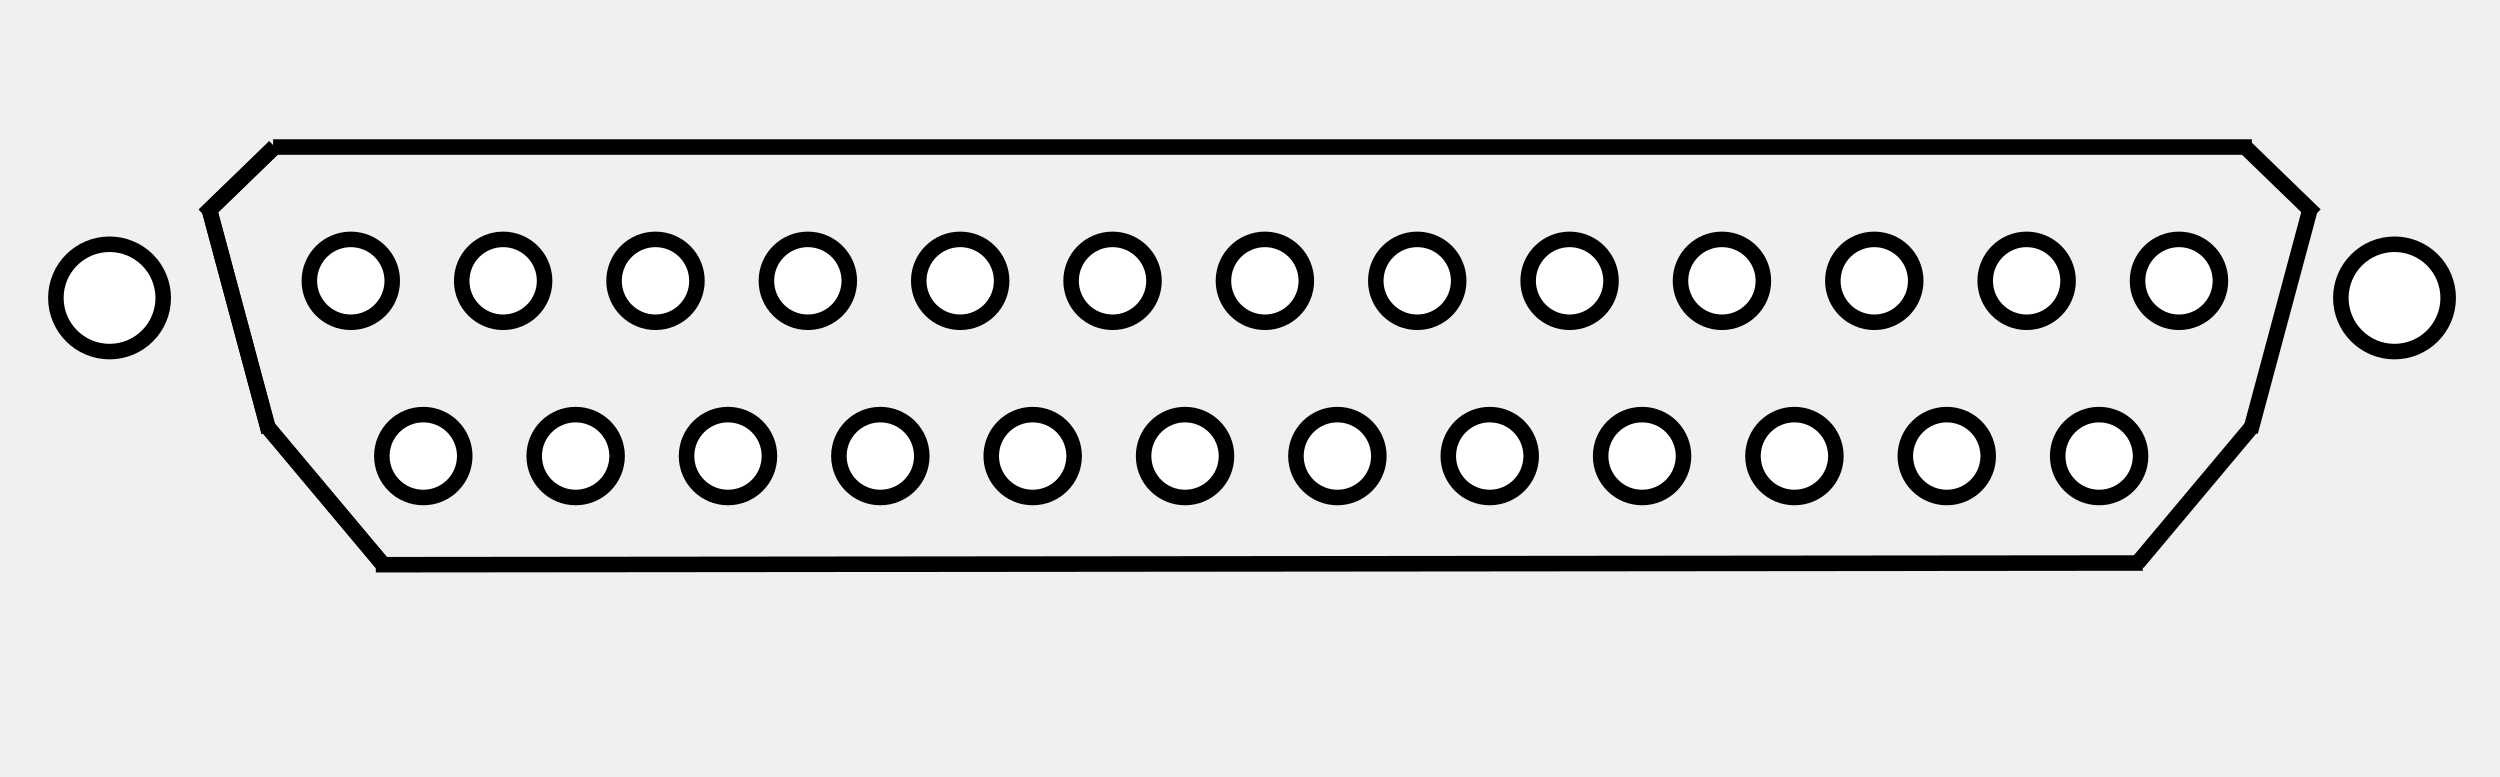
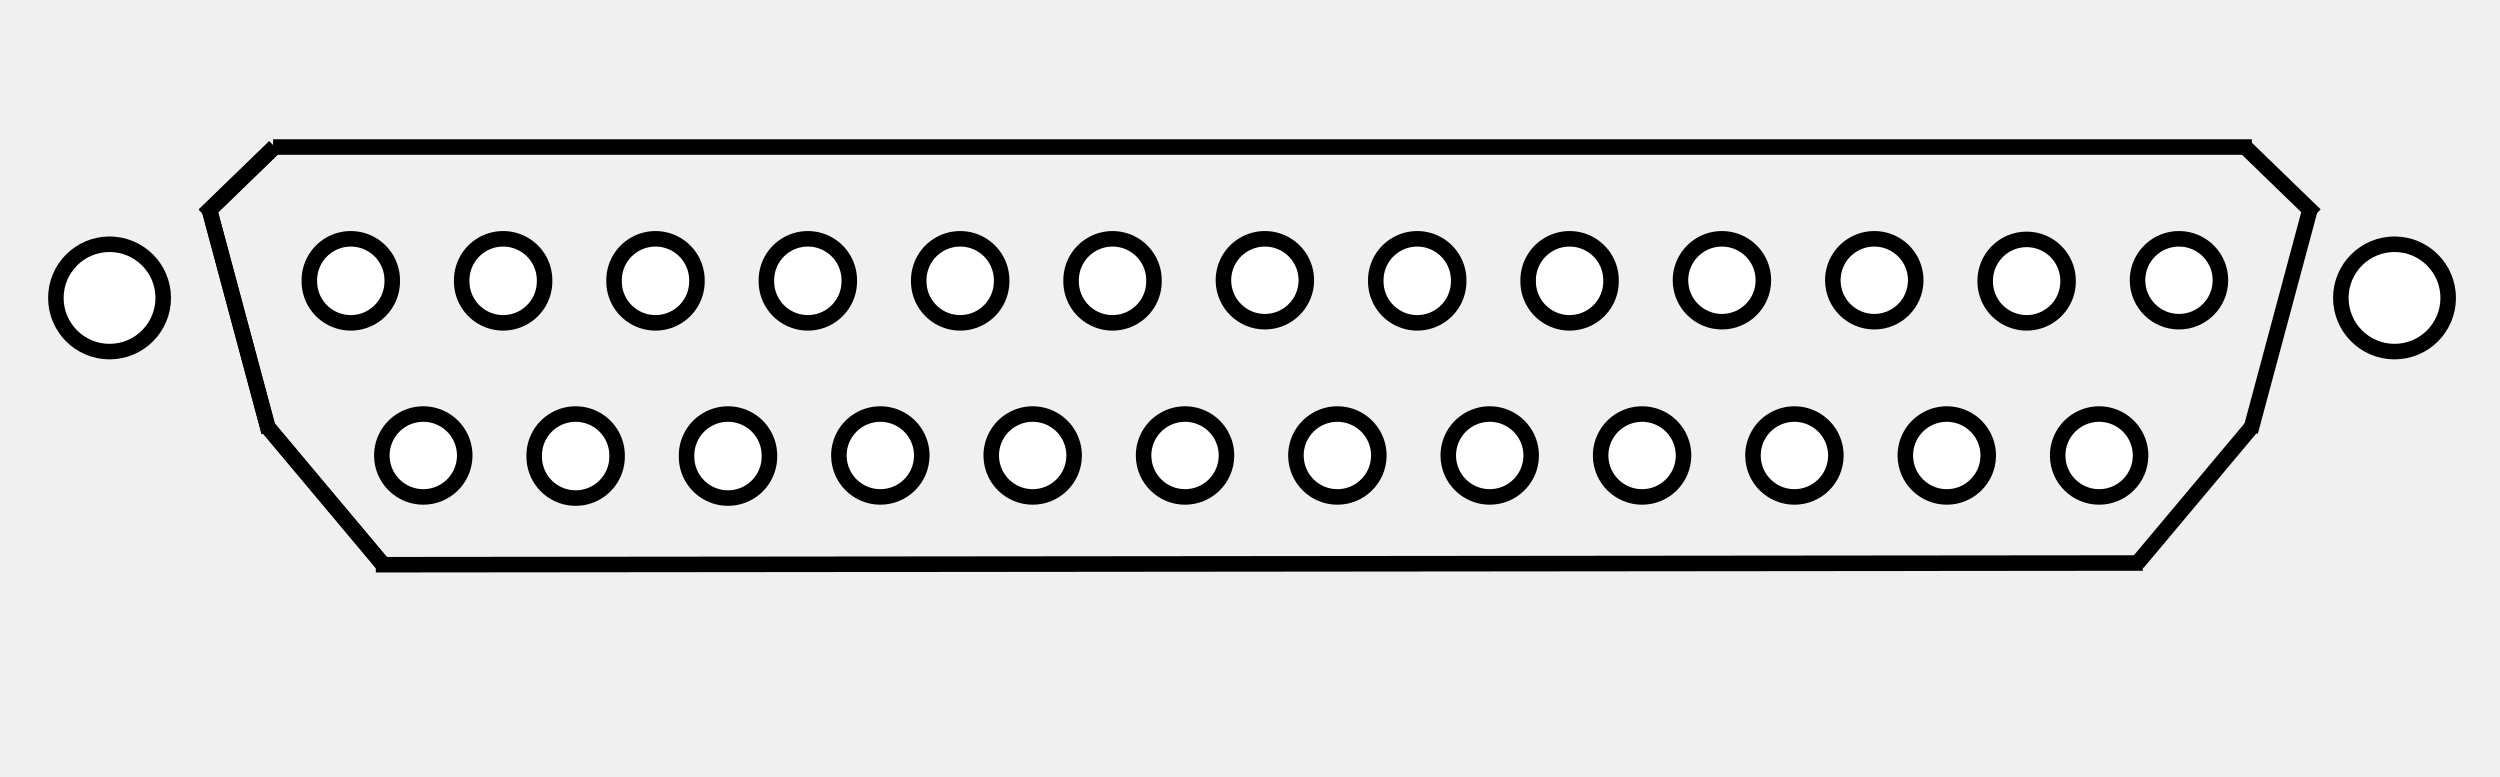
- <svg xmlns="http://www.w3.org/2000/svg" version="1.1" viewBox="0.0 0.0 322.0 100.0" fill="none" stroke="none" stroke-linecap="square" stroke-miterlimit="10">
-   <clipPath id="p.0">
-     <path d="m0 0l322.0 0l0 100.0l-322.0 0l0 -100.0z" clip-rule="nonzero" />
+ <svg xmlns="http://www.w3.org/2000/svg" viewBox="0.0 0.0 322.0 100.0" fill="none" stroke-linecap="square" stroke-miterlimit="10">
+   <clipPath id="a">
+     <path d="M0 0h322v100H0V0z" />
  </clipPath>
-   <g clip-path="url(#p.0)">
-     <path fill="#000000" fill-opacity="0.0" d="m0 0l322.522 0l0 100.0l-322.522 0z" fill-rule="nonzero" />
-     <path fill="#ffffff" d="m39.844 36.171l0 0c0 -2.948 2.39 -5.339 5.339 -5.339l0 0c1.416 0 2.774 0.562 3.775 1.564c1.001 1.001 1.564 2.359 1.564 3.775l0 0c0 2.948 -2.39 5.339 -5.339 5.339l0 0c-2.948 0 -5.339 -2.39 -5.339 -5.339z" fill-rule="nonzero" />
-     <path stroke="#000000" stroke-width="2.0" stroke-linejoin="round" stroke-linecap="butt" d="m39.844 36.171l0 0c0 -2.948 2.39 -5.339 5.339 -5.339l0 0c1.416 0 2.774 0.562 3.775 1.564c1.001 1.001 1.564 2.359 1.564 3.775l0 0c0 2.948 -2.39 5.339 -5.339 5.339l0 0c-2.948 0 -5.339 -2.39 -5.339 -5.339z" fill-rule="nonzero" />
-     <path fill="#ffffff" d="m59.466 36.171l0 0c0 -2.948 2.39 -5.339 5.339 -5.339l0 0c1.416 0 2.774 0.562 3.775 1.564c1.001 1.001 1.564 2.359 1.564 3.775l0 0c0 2.948 -2.39 5.339 -5.339 5.339l0 0c-2.948 0 -5.339 -2.39 -5.339 -5.339z" fill-rule="nonzero" />
-     <path stroke="#000000" stroke-width="2.0" stroke-linejoin="round" stroke-linecap="butt" d="m59.466 36.171l0 0c0 -2.948 2.39 -5.339 5.339 -5.339l0 0c1.416 0 2.774 0.562 3.775 1.564c1.001 1.001 1.564 2.359 1.564 3.775l0 0c0 2.948 -2.39 5.339 -5.339 5.339l0 0c-2.948 0 -5.339 -2.39 -5.339 -5.339z" fill-rule="nonzero" />
-     <path fill="#ffffff" d="m79.089 36.171l0 0c0 -2.948 2.39 -5.339 5.339 -5.339l0 0c1.416 0 2.774 0.562 3.775 1.564c1.001 1.001 1.564 2.359 1.564 3.775l0 0c0 2.948 -2.39 5.339 -5.339 5.339l0 0c-2.948 0 -5.339 -2.39 -5.339 -5.339z" fill-rule="nonzero" />
-     <path stroke="#000000" stroke-width="2.0" stroke-linejoin="round" stroke-linecap="butt" d="m79.089 36.171l0 0c0 -2.948 2.39 -5.339 5.339 -5.339l0 0c1.416 0 2.774 0.562 3.775 1.564c1.001 1.001 1.564 2.359 1.564 3.775l0 0c0 2.948 -2.39 5.339 -5.339 5.339l0 0c-2.948 0 -5.339 -2.39 -5.339 -5.339z" fill-rule="nonzero" />
-     <path fill="#ffffff" d="m98.711 36.171l0 0c0 -2.948 2.39 -5.339 5.339 -5.339l0 0c1.416 0 2.774 0.562 3.775 1.564c1.001 1.001 1.564 2.359 1.564 3.775l0 0c0 2.948 -2.39 5.339 -5.339 5.339l0 0c-2.948 0 -5.339 -2.39 -5.339 -5.339z" fill-rule="nonzero" />
-     <path stroke="#000000" stroke-width="2.0" stroke-linejoin="round" stroke-linecap="butt" d="m98.711 36.171l0 0c0 -2.948 2.39 -5.339 5.339 -5.339l0 0c1.416 0 2.774 0.562 3.775 1.564c1.001 1.001 1.564 2.359 1.564 3.775l0 0c0 2.948 -2.39 5.339 -5.339 5.339l0 0c-2.948 0 -5.339 -2.39 -5.339 -5.339z" fill-rule="nonzero" />
-     <path fill="#ffffff" d="m118.334 36.171l0 0c0 -2.948 2.39 -5.339 5.339 -5.339l0 0c1.416 0 2.774 0.562 3.775 1.564c1.001 1.001 1.564 2.359 1.564 3.775l0 0c0 2.948 -2.39 5.339 -5.339 5.339l0 0c-2.948 0 -5.339 -2.39 -5.339 -5.339z" fill-rule="nonzero" />
-     <path stroke="#000000" stroke-width="2.0" stroke-linejoin="round" stroke-linecap="butt" d="m118.334 36.171l0 0c0 -2.948 2.39 -5.339 5.339 -5.339l0 0c1.416 0 2.774 0.562 3.775 1.564c1.001 1.001 1.564 2.359 1.564 3.775l0 0c0 2.948 -2.39 5.339 -5.339 5.339l0 0c-2.948 0 -5.339 -2.39 -5.339 -5.339z" fill-rule="nonzero" />
-     <path fill="#ffffff" d="m137.956 36.171l0 0c0 -2.948 2.39 -5.339 5.339 -5.339l0 0c1.416 0 2.774 0.562 3.775 1.564c1.001 1.001 1.564 2.359 1.564 3.775l0 0c0 2.948 -2.39 5.339 -5.339 5.339l0 0c-2.948 0 -5.339 -2.39 -5.339 -5.339z" fill-rule="nonzero" />
-     <path stroke="#000000" stroke-width="2.0" stroke-linejoin="round" stroke-linecap="butt" d="m137.956 36.171l0 0c0 -2.948 2.39 -5.339 5.339 -5.339l0 0c1.416 0 2.774 0.562 3.775 1.564c1.001 1.001 1.564 2.359 1.564 3.775l0 0c0 2.948 -2.39 5.339 -5.339 5.339l0 0c-2.948 0 -5.339 -2.39 -5.339 -5.339z" fill-rule="nonzero" />
-     <path fill="#ffffff" d="m157.579 36.171l0 0c0 -2.948 2.39 -5.339 5.339 -5.339l0 0c1.416 0 2.774 0.562 3.775 1.564c1.001 1.001 1.564 2.359 1.564 3.775l0 0c0 2.948 -2.39 5.339 -5.339 5.339l0 0c-2.948 0 -5.339 -2.39 -5.339 -5.339z" fill-rule="nonzero" />
-     <path stroke="#000000" stroke-width="2.0" stroke-linejoin="round" stroke-linecap="butt" d="m157.579 36.171l0 0c0 -2.948 2.39 -5.339 5.339 -5.339l0 0c1.416 0 2.774 0.562 3.775 1.564c1.001 1.001 1.564 2.359 1.564 3.775l0 0c0 2.948 -2.39 5.339 -5.339 5.339l0 0c-2.948 0 -5.339 -2.39 -5.339 -5.339z" fill-rule="nonzero" />
-     <path fill="#ffffff" d="m177.201 36.171l0 0c0 -2.948 2.39 -5.339 5.339 -5.339l0 0c1.416 0 2.774 0.562 3.775 1.564c1.001 1.001 1.564 2.359 1.564 3.775l0 0c0 2.948 -2.39 5.339 -5.339 5.339l0 0c-2.948 0 -5.339 -2.39 -5.339 -5.339z" fill-rule="nonzero" />
-     <path stroke="#000000" stroke-width="2.0" stroke-linejoin="round" stroke-linecap="butt" d="m177.201 36.171l0 0c0 -2.948 2.39 -5.339 5.339 -5.339l0 0c1.416 0 2.774 0.562 3.775 1.564c1.001 1.001 1.564 2.359 1.564 3.775l0 0c0 2.948 -2.39 5.339 -5.339 5.339l0 0c-2.948 0 -5.339 -2.39 -5.339 -5.339z" fill-rule="nonzero" />
-     <path fill="#ffffff" d="m196.824 36.171l0 0c0 -2.948 2.39 -5.339 5.339 -5.339l0 0c1.416 0 2.774 0.562 3.775 1.564c1.001 1.001 1.564 2.359 1.564 3.775l0 0c0 2.948 -2.39 5.339 -5.339 5.339l0 0c-2.948 0 -5.339 -2.39 -5.339 -5.339z" fill-rule="nonzero" />
-     <path stroke="#000000" stroke-width="2.0" stroke-linejoin="round" stroke-linecap="butt" d="m196.824 36.171l0 0c0 -2.948 2.39 -5.339 5.339 -5.339l0 0c1.416 0 2.774 0.562 3.775 1.564c1.001 1.001 1.564 2.359 1.564 3.775l0 0c0 2.948 -2.39 5.339 -5.339 5.339l0 0c-2.948 0 -5.339 -2.39 -5.339 -5.339z" fill-rule="nonzero" />
-     <path fill="#ffffff" d="m216.446 36.171l0 0c0 -2.948 2.39 -5.339 5.339 -5.339l0 0c1.416 0 2.774 0.562 3.775 1.564c1.001 1.001 1.564 2.359 1.564 3.775l0 0c0 2.948 -2.39 5.339 -5.339 5.339l0 0c-2.948 0 -5.339 -2.39 -5.339 -5.339z" fill-rule="nonzero" />
-     <path stroke="#000000" stroke-width="2.0" stroke-linejoin="round" stroke-linecap="butt" d="m216.446 36.171l0 0c0 -2.948 2.39 -5.339 5.339 -5.339l0 0c1.416 0 2.774 0.562 3.775 1.564c1.001 1.001 1.564 2.359 1.564 3.775l0 0c0 2.948 -2.39 5.339 -5.339 5.339l0 0c-2.948 0 -5.339 -2.39 -5.339 -5.339z" fill-rule="nonzero" />
-     <path fill="#ffffff" d="m236.069 36.171l0 0c0 -2.948 2.39 -5.339 5.339 -5.339l0 0c1.416 0 2.774 0.562 3.775 1.564c1.001 1.001 1.564 2.359 1.564 3.775l0 0c0 2.948 -2.39 5.339 -5.339 5.339l0 0c-2.948 0 -5.339 -2.39 -5.339 -5.339z" fill-rule="nonzero" />
-     <path stroke="#000000" stroke-width="2.0" stroke-linejoin="round" stroke-linecap="butt" d="m236.069 36.171l0 0c0 -2.948 2.39 -5.339 5.339 -5.339l0 0c1.416 0 2.774 0.562 3.775 1.564c1.001 1.001 1.564 2.359 1.564 3.775l0 0c0 2.948 -2.39 5.339 -5.339 5.339l0 0c-2.948 0 -5.339 -2.39 -5.339 -5.339z" fill-rule="nonzero" />
-     <path fill="#ffffff" d="m255.691 36.171l0 0c0 -2.948 2.39 -5.339 5.339 -5.339l0 0c1.416 0 2.774 0.562 3.775 1.564c1.001 1.001 1.564 2.359 1.564 3.775l0 0c0 2.948 -2.39 5.339 -5.339 5.339l0 0c-2.948 0 -5.339 -2.39 -5.339 -5.339z" fill-rule="nonzero" />
-     <path stroke="#000000" stroke-width="2.0" stroke-linejoin="round" stroke-linecap="butt" d="m255.691 36.171l0 0c0 -2.948 2.39 -5.339 5.339 -5.339l0 0c1.416 0 2.774 0.562 3.775 1.564c1.001 1.001 1.564 2.359 1.564 3.775l0 0c0 2.948 -2.39 5.339 -5.339 5.339l0 0c-2.948 0 -5.339 -2.39 -5.339 -5.339z" fill-rule="nonzero" />
-     <path fill="#ffffff" d="m275.314 36.171l0 0c0 -2.948 2.39 -5.339 5.339 -5.339l0 0c1.416 0 2.774 0.562 3.775 1.564c1.001 1.001 1.564 2.359 1.564 3.775l0 0c0 2.948 -2.39 5.339 -5.339 5.339l0 0c-2.948 0 -5.339 -2.39 -5.339 -5.339z" fill-rule="nonzero" />
-     <path stroke="#000000" stroke-width="2.0" stroke-linejoin="round" stroke-linecap="butt" d="m275.314 36.171l0 0c0 -2.948 2.39 -5.339 5.339 -5.339l0 0c1.416 0 2.774 0.562 3.775 1.564c1.001 1.001 1.564 2.359 1.564 3.775l0 0c0 2.948 -2.39 5.339 -5.339 5.339l0 0c-2.948 0 -5.339 -2.39 -5.339 -5.339z" fill-rule="nonzero" />
-     <path fill="#ffffff" d="m49.181 58.74l0 0c0 -2.948 2.39 -5.339 5.339 -5.339l0 0c1.416 0 2.774 0.562 3.775 1.564c1.001 1.001 1.564 2.359 1.564 3.775l0 0c0 2.948 -2.39 5.339 -5.339 5.339l0 0c-2.948 0 -5.339 -2.39 -5.339 -5.339z" fill-rule="nonzero" />
-     <path stroke="#000000" stroke-width="2.0" stroke-linejoin="round" stroke-linecap="butt" d="m49.181 58.74l0 0c0 -2.948 2.39 -5.339 5.339 -5.339l0 0c1.416 0 2.774 0.562 3.775 1.564c1.001 1.001 1.564 2.359 1.564 3.775l0 0c0 2.948 -2.39 5.339 -5.339 5.339l0 0c-2.948 0 -5.339 -2.39 -5.339 -5.339z" fill-rule="nonzero" />
-     <path fill="#ffffff" d="m68.804 58.74l0 0c0 -2.948 2.39 -5.339 5.339 -5.339l0 0c1.416 0 2.774 0.562 3.775 1.564c1.001 1.001 1.564 2.359 1.564 3.775l0 0c0 2.948 -2.39 5.339 -5.339 5.339l0 0c-2.948 0 -5.339 -2.39 -5.339 -5.339z" fill-rule="nonzero" />
-     <path stroke="#000000" stroke-width="2.0" stroke-linejoin="round" stroke-linecap="butt" d="m68.804 58.74l0 0c0 -2.948 2.39 -5.339 5.339 -5.339l0 0c1.416 0 2.774 0.562 3.775 1.564c1.001 1.001 1.564 2.359 1.564 3.775l0 0c0 2.948 -2.39 5.339 -5.339 5.339l0 0c-2.948 0 -5.339 -2.39 -5.339 -5.339z" fill-rule="nonzero" />
-     <path fill="#ffffff" d="m88.426 58.74l0 0c0 -2.948 2.39 -5.339 5.339 -5.339l0 0c1.416 0 2.774 0.562 3.775 1.564c1.001 1.001 1.564 2.359 1.564 3.775l0 0c0 2.948 -2.39 5.339 -5.339 5.339l0 0c-2.948 0 -5.339 -2.39 -5.339 -5.339z" fill-rule="nonzero" />
-     <path stroke="#000000" stroke-width="2.0" stroke-linejoin="round" stroke-linecap="butt" d="m88.426 58.74l0 0c0 -2.948 2.39 -5.339 5.339 -5.339l0 0c1.416 0 2.774 0.562 3.775 1.564c1.001 1.001 1.564 2.359 1.564 3.775l0 0c0 2.948 -2.39 5.339 -5.339 5.339l0 0c-2.948 0 -5.339 -2.39 -5.339 -5.339z" fill-rule="nonzero" />
-     <path fill="#ffffff" d="m108.049 58.74l0 0c0 -2.948 2.39 -5.339 5.339 -5.339l0 0c1.416 0 2.774 0.562 3.775 1.564c1.001 1.001 1.564 2.359 1.564 3.775l0 0c0 2.948 -2.39 5.339 -5.339 5.339l0 0c-2.948 0 -5.339 -2.39 -5.339 -5.339z" fill-rule="nonzero" />
-     <path stroke="#000000" stroke-width="2.0" stroke-linejoin="round" stroke-linecap="butt" d="m108.049 58.74l0 0c0 -2.948 2.39 -5.339 5.339 -5.339l0 0c1.416 0 2.774 0.562 3.775 1.564c1.001 1.001 1.564 2.359 1.564 3.775l0 0c0 2.948 -2.39 5.339 -5.339 5.339l0 0c-2.948 0 -5.339 -2.39 -5.339 -5.339z" fill-rule="nonzero" />
-     <path fill="#ffffff" d="m127.671 58.74l0 0c0 -2.948 2.39 -5.339 5.339 -5.339l0 0c1.416 0 2.774 0.562 3.775 1.564c1.001 1.001 1.564 2.359 1.564 3.775l0 0c0 2.948 -2.39 5.339 -5.339 5.339l0 0c-2.948 0 -5.339 -2.39 -5.339 -5.339z" fill-rule="nonzero" />
-     <path stroke="#000000" stroke-width="2.0" stroke-linejoin="round" stroke-linecap="butt" d="m127.671 58.74l0 0c0 -2.948 2.39 -5.339 5.339 -5.339l0 0c1.416 0 2.774 0.562 3.775 1.564c1.001 1.001 1.564 2.359 1.564 3.775l0 0c0 2.948 -2.39 5.339 -5.339 5.339l0 0c-2.948 0 -5.339 -2.39 -5.339 -5.339z" fill-rule="nonzero" />
-     <path fill="#ffffff" d="m147.294 58.74l0 0c0 -2.948 2.39 -5.339 5.339 -5.339l0 0c1.416 0 2.774 0.562 3.775 1.564c1.001 1.001 1.564 2.359 1.564 3.775l0 0c0 2.948 -2.39 5.339 -5.339 5.339l0 0c-2.948 0 -5.339 -2.39 -5.339 -5.339z" fill-rule="nonzero" />
-     <path stroke="#000000" stroke-width="2.0" stroke-linejoin="round" stroke-linecap="butt" d="m147.294 58.74l0 0c0 -2.948 2.39 -5.339 5.339 -5.339l0 0c1.416 0 2.774 0.562 3.775 1.564c1.001 1.001 1.564 2.359 1.564 3.775l0 0c0 2.948 -2.39 5.339 -5.339 5.339l0 0c-2.948 0 -5.339 -2.39 -5.339 -5.339z" fill-rule="nonzero" />
-     <path fill="#ffffff" d="m166.916 58.74l0 0c0 -2.948 2.39 -5.339 5.339 -5.339l0 0c1.416 0 2.774 0.562 3.775 1.564c1.001 1.001 1.564 2.359 1.564 3.775l0 0c0 2.948 -2.39 5.339 -5.339 5.339l0 0c-2.948 0 -5.339 -2.39 -5.339 -5.339z" fill-rule="nonzero" />
-     <path stroke="#000000" stroke-width="2.0" stroke-linejoin="round" stroke-linecap="butt" d="m166.916 58.74l0 0c0 -2.948 2.39 -5.339 5.339 -5.339l0 0c1.416 0 2.774 0.562 3.775 1.564c1.001 1.001 1.564 2.359 1.564 3.775l0 0c0 2.948 -2.39 5.339 -5.339 5.339l0 0c-2.948 0 -5.339 -2.39 -5.339 -5.339z" fill-rule="nonzero" />
-     <path fill="#ffffff" d="m186.538 58.74l0 0c0 -2.948 2.39 -5.339 5.339 -5.339l0 0c1.416 0 2.774 0.562 3.775 1.564c1.001 1.001 1.564 2.359 1.564 3.775l0 0c0 2.948 -2.39 5.339 -5.339 5.339l0 0c-2.948 0 -5.339 -2.39 -5.339 -5.339z" fill-rule="nonzero" />
-     <path stroke="#000000" stroke-width="2.0" stroke-linejoin="round" stroke-linecap="butt" d="m186.538 58.74l0 0c0 -2.948 2.39 -5.339 5.339 -5.339l0 0c1.416 0 2.774 0.562 3.775 1.564c1.001 1.001 1.564 2.359 1.564 3.775l0 0c0 2.948 -2.39 5.339 -5.339 5.339l0 0c-2.948 0 -5.339 -2.39 -5.339 -5.339z" fill-rule="nonzero" />
-     <path fill="#ffffff" d="m206.161 58.74l0 0c0 -2.948 2.39 -5.339 5.339 -5.339l0 0c1.416 0 2.774 0.562 3.775 1.564c1.001 1.001 1.564 2.359 1.564 3.775l0 0c0 2.948 -2.39 5.339 -5.339 5.339l0 0c-2.948 0 -5.339 -2.39 -5.339 -5.339z" fill-rule="nonzero" />
-     <path stroke="#000000" stroke-width="2.0" stroke-linejoin="round" stroke-linecap="butt" d="m206.161 58.74l0 0c0 -2.948 2.39 -5.339 5.339 -5.339l0 0c1.416 0 2.774 0.562 3.775 1.564c1.001 1.001 1.564 2.359 1.564 3.775l0 0c0 2.948 -2.39 5.339 -5.339 5.339l0 0c-2.948 0 -5.339 -2.39 -5.339 -5.339z" fill-rule="nonzero" />
-     <path fill="#ffffff" d="m225.783 58.74l0 0c0 -2.948 2.39 -5.339 5.339 -5.339l0 0c1.416 0 2.774 0.562 3.775 1.564c1.001 1.001 1.564 2.359 1.564 3.775l0 0c0 2.948 -2.39 5.339 -5.339 5.339l0 0c-2.948 0 -5.339 -2.39 -5.339 -5.339z" fill-rule="nonzero" />
-     <path stroke="#000000" stroke-width="2.0" stroke-linejoin="round" stroke-linecap="butt" d="m225.783 58.74l0 0c0 -2.948 2.39 -5.339 5.339 -5.339l0 0c1.416 0 2.774 0.562 3.775 1.564c1.001 1.001 1.564 2.359 1.564 3.775l0 0c0 2.948 -2.39 5.339 -5.339 5.339l0 0c-2.948 0 -5.339 -2.39 -5.339 -5.339z" fill-rule="nonzero" />
-     <path fill="#ffffff" d="m245.406 58.74l0 0c0 -2.948 2.39 -5.339 5.339 -5.339l0 0c1.416 0 2.774 0.562 3.775 1.564c1.001 1.001 1.564 2.359 1.564 3.775l0 0c0 2.948 -2.39 5.339 -5.339 5.339l0 0c-2.948 0 -5.339 -2.39 -5.339 -5.339z" fill-rule="nonzero" />
-     <path stroke="#000000" stroke-width="2.0" stroke-linejoin="round" stroke-linecap="butt" d="m245.406 58.74l0 0c0 -2.948 2.39 -5.339 5.339 -5.339l0 0c1.416 0 2.774 0.562 3.775 1.564c1.001 1.001 1.564 2.359 1.564 3.775l0 0c0 2.948 -2.39 5.339 -5.339 5.339l0 0c-2.948 0 -5.339 -2.39 -5.339 -5.339z" fill-rule="nonzero" />
-     <path fill="#ffffff" d="m265.028 58.74l0 0c0 -2.948 2.39 -5.339 5.339 -5.339l0 0c1.416 0 2.774 0.562 3.775 1.564c1.001 1.001 1.564 2.359 1.564 3.775l0 0c0 2.948 -2.39 5.339 -5.339 5.339l0 0c-2.948 0 -5.339 -2.39 -5.339 -5.339z" fill-rule="nonzero" />
-     <path stroke="#000000" stroke-width="2.0" stroke-linejoin="round" stroke-linecap="butt" d="m265.028 58.74l0 0c0 -2.948 2.39 -5.339 5.339 -5.339l0 0c1.416 0 2.774 0.562 3.775 1.564c1.001 1.001 1.564 2.359 1.564 3.775l0 0c0 2.948 -2.39 5.339 -5.339 5.339l0 0c-2.948 0 -5.339 -2.39 -5.339 -5.339z" fill-rule="nonzero" />
-     <path fill="#ffffff" d="m7.196 38.373l0 0c0 -3.818 3.095 -6.913 6.913 -6.913l0 0c1.834 0 3.592 0.728 4.889 2.025c1.297 1.297 2.025 3.055 2.025 4.888l0 0c0 3.818 -3.095 6.913 -6.913 6.913l0 0c-3.818 0 -6.913 -3.095 -6.913 -6.913z" fill-rule="nonzero" />
-     <path stroke="#000000" stroke-width="2.0" stroke-linejoin="round" stroke-linecap="butt" d="m7.196 38.373l0 0c0 -3.818 3.095 -6.913 6.913 -6.913l0 0c1.834 0 3.592 0.728 4.889 2.025c1.297 1.297 2.025 3.055 2.025 4.888l0 0c0 3.818 -3.095 6.913 -6.913 6.913l0 0c-3.818 0 -6.913 -3.095 -6.913 -6.913z" fill-rule="nonzero" />
-     <path fill="#ffffff" d="m301.5 38.373l0 0c0 -3.818 3.095 -6.913 6.913 -6.913l0 0c1.834 0 3.592 0.728 4.888 2.025c1.297 1.297 2.025 3.055 2.025 4.888l0 0c0 3.818 -3.095 6.913 -6.913 6.913l0 0c-3.818 0 -6.913 -3.095 -6.913 -6.913z" fill-rule="nonzero" />
-     <path stroke="#000000" stroke-width="2.0" stroke-linejoin="round" stroke-linecap="butt" d="m301.5 38.373l0 0c0 -3.818 3.095 -6.913 6.913 -6.913l0 0c1.834 0 3.592 0.728 4.888 2.025c1.297 1.297 2.025 3.055 2.025 4.888l0 0c0 3.818 -3.095 6.913 -6.913 6.913l0 0c-3.818 0 -6.913 -3.095 -6.913 -6.913z" fill-rule="nonzero" />
-     <path fill="#000000" fill-opacity="0.0" d="m35.173 18.94l254.866 0" fill-rule="nonzero" />
-     <path stroke="#000000" stroke-width="2.0" stroke-linejoin="round" stroke-linecap="butt" d="m35.173 18.94l254.866 0" fill-rule="nonzero" />
-     <path fill="#000000" fill-opacity="0.0" d="m297.652 26.516l-7.811 29.102" fill-rule="nonzero" />
-     <path stroke="#000000" stroke-width="2.0" stroke-linejoin="round" stroke-linecap="butt" d="m297.652 26.516l-7.811 29.102" fill-rule="nonzero" />
-     <path fill="#000000" fill-opacity="0.0" d="m275.315 72.514l14.583 -17.386" fill-rule="nonzero" />
-     <path stroke="#000000" stroke-width="2.0" stroke-linejoin="round" stroke-linecap="butt" d="m275.315 72.514l14.583 -17.386" fill-rule="nonzero" />
-     <path fill="#000000" fill-opacity="0.0" d="m289.131 18.895l9.071 8.787" fill-rule="nonzero" />
-     <path stroke="#000000" stroke-width="2.0" stroke-linejoin="round" stroke-linecap="butt" d="m289.131 18.895l9.071 8.787" fill-rule="nonzero" />
-     <path fill="#000000" fill-opacity="0.0" d="m48.404 72.735l227.591 -0.22" fill-rule="nonzero" />
-     <path stroke="#000000" stroke-width="2.0" stroke-linejoin="round" stroke-linecap="butt" d="m48.404 72.735l227.591 -0.22" fill-rule="nonzero" />
-     <path fill="#000000" fill-opacity="0.0" d="m26.844 26.516l7.811 29.102" fill-rule="nonzero" />
-     <path stroke="#000000" stroke-width="2.0" stroke-linejoin="round" stroke-linecap="butt" d="m26.844 26.516l7.811 29.102" fill-rule="nonzero" />
-     <path fill="#000000" fill-opacity="0.0" d="m49.181 72.514l-14.583 -17.386" fill-rule="nonzero" />
-     <path stroke="#000000" stroke-width="2.0" stroke-linejoin="round" stroke-linecap="butt" d="m49.181 72.514l-14.583 -17.386" fill-rule="nonzero" />
-     <path fill="#000000" fill-opacity="0.0" d="m35.365 18.895l-9.071 8.787" fill-rule="nonzero" />
-     <path stroke="#000000" stroke-width="2.0" stroke-linejoin="round" stroke-linecap="butt" d="m35.365 18.895l-9.071 8.787" fill-rule="nonzero" />
-     <path fill="#000000" fill-opacity="0.0" d="m26.844 26.56l7.811 29.102" fill-rule="nonzero" />
-     <path stroke="#000000" stroke-width="2.0" stroke-linejoin="round" stroke-linecap="butt" d="m26.844 26.56l7.811 29.102" fill-rule="nonzero" />
-     <path fill="#000000" fill-opacity="0.0" d="m35.365 18.94l-9.071 8.787" fill-rule="nonzero" />
-     <path stroke="#000000" stroke-width="2.0" stroke-linejoin="round" stroke-linecap="butt" d="m35.365 18.94l-9.071 8.787" fill-rule="nonzero" />
-     <path fill="#000000" fill-opacity="0.0" d="m49.181 72.559l-14.583 -17.386" fill-rule="nonzero" />
-     <path stroke="#000000" stroke-width="2.0" stroke-linejoin="round" stroke-linecap="butt" d="m49.181 72.559l-14.583 -17.386" fill-rule="nonzero" />
+   <g clip-path="url(#a)">
+     <path fill="none" d="M0 0h322.522v100H0z" />
+     <path fill="#fff" d="M39.844 36.17a5.339 5.339 0 1 1 10.677 0 5.339 5.339 0 1 1-10.677 0z" />
+     <path stroke="#000" stroke-width="2" stroke-linejoin="round" stroke-linecap="butt" d="M39.844 36.17a5.339 5.339 0 1 1 10.677 0 5.339 5.339 0 1 1-10.677 0z" />
+     <path fill="#fff" d="M59.466 36.17a5.339 5.339 0 1 1 10.677 0 5.339 5.339 0 1 1-10.677 0z" />
+     <path stroke="#000" stroke-width="2" stroke-linejoin="round" stroke-linecap="butt" d="M59.466 36.17a5.339 5.339 0 1 1 10.677 0 5.339 5.339 0 1 1-10.677 0z" />
+     <path fill="#fff" d="M79.089 36.17a5.339 5.339 0 1 1 10.677 0 5.339 5.339 0 1 1-10.677 0z" />
+     <path stroke="#000" stroke-width="2" stroke-linejoin="round" stroke-linecap="butt" d="M79.089 36.17a5.339 5.339 0 1 1 10.677 0 5.339 5.339 0 1 1-10.677 0z" />
+     <path fill="#fff" d="M98.711 36.17a5.339 5.339 0 1 1 10.677 0 5.339 5.339 0 1 1-10.677 0z" />
+     <path stroke="#000" stroke-width="2" stroke-linejoin="round" stroke-linecap="butt" d="M98.711 36.17a5.339 5.339 0 1 1 10.677 0 5.339 5.339 0 1 1-10.677 0z" />
+     <path fill="#fff" d="M118.334 36.17a5.339 5.339 0 1 1 10.677 0 5.339 5.339 0 1 1-10.677 0z" />
+     <path stroke="#000" stroke-width="2" stroke-linejoin="round" stroke-linecap="butt" d="M118.334 36.17a5.339 5.339 0 1 1 10.677 0 5.339 5.339 0 1 1-10.677 0z" />
+     <path fill="#fff" d="M137.956 36.17a5.339 5.339 0 1 1 10.677 0 5.339 5.339 0 1 1-10.677 0z" />
+     <path stroke="#000" stroke-width="2" stroke-linejoin="round" stroke-linecap="butt" d="M137.956 36.17a5.339 5.339 0 1 1 10.677 0 5.339 5.339 0 1 1-10.677 0z" />
+     <path fill="#fff" d="M157.579 36.17a5.339 5.339 0 1 1 10.677 0 5.339 5.339 0 0 1-10.677 0z" />
+     <path stroke="#000" stroke-width="2" stroke-linejoin="round" stroke-linecap="butt" d="M157.579 36.17a5.339 5.339 0 1 1 10.677 0 5.339 5.339 0 0 1-10.677 0z" />
+     <path fill="#fff" d="M177.201 36.17a5.339 5.339 0 1 1 10.677 0 5.339 5.339 0 1 1-10.677 0z" />
+     <path stroke="#000" stroke-width="2" stroke-linejoin="round" stroke-linecap="butt" d="M177.201 36.17a5.339 5.339 0 1 1 10.677 0 5.339 5.339 0 1 1-10.677 0z" />
+     <path fill="#fff" d="M196.824 36.17a5.339 5.339 0 1 1 10.677 0 5.339 5.339 0 1 1-10.677 0z" />
+     <path stroke="#000" stroke-width="2" stroke-linejoin="round" stroke-linecap="butt" d="M196.824 36.17a5.339 5.339 0 1 1 10.677 0 5.339 5.339 0 1 1-10.677 0z" />
+     <path fill="#fff" d="M216.446 36.17a5.339 5.339 0 1 1 10.677 0 5.339 5.339 0 0 1-10.677 0z" />
+     <path stroke="#000" stroke-width="2" stroke-linejoin="round" stroke-linecap="butt" d="M216.446 36.17a5.339 5.339 0 1 1 10.677 0 5.339 5.339 0 0 1-10.677 0z" />
+     <path fill="#fff" d="M236.069 36.17a5.339 5.339 0 1 1 10.677 0 5.339 5.339 0 0 1-10.677 0z" />
+     <path stroke="#000" stroke-width="2" stroke-linejoin="round" stroke-linecap="butt" d="M236.069 36.17a5.339 5.339 0 1 1 10.677 0 5.339 5.339 0 0 1-10.677 0z" />
+     <path fill="#fff" d="M255.691 36.17a5.338 5.338 0 1 1 10.677 0 5.339 5.339 0 1 1-10.677 0z" />
+     <path stroke="#000" stroke-width="2" stroke-linejoin="round" stroke-linecap="butt" d="M255.691 36.17a5.338 5.338 0 1 1 10.677 0 5.339 5.339 0 1 1-10.677 0z" />
+     <path fill="#fff" d="M275.314 36.17a5.339 5.339 0 1 1 10.677 0 5.339 5.339 0 0 1-10.677 0z" />
+     <path stroke="#000" stroke-width="2" stroke-linejoin="round" stroke-linecap="butt" d="M275.314 36.17a5.339 5.339 0 1 1 10.677 0 5.339 5.339 0 0 1-10.677 0z" />
+     <path fill="#fff" d="M49.181 58.74a5.339 5.339 0 1 1 10.677 0 5.339 5.339 0 0 1-10.677 0z" />
+     <path stroke="#000" stroke-width="2" stroke-linejoin="round" stroke-linecap="butt" d="M49.181 58.74a5.339 5.339 0 1 1 10.677 0 5.339 5.339 0 0 1-10.677 0z" />
+     <path fill="#fff" d="M68.804 58.74a5.339 5.339 0 1 1 10.677 0 5.339 5.339 0 1 1-10.677 0z" />
+     <path stroke="#000" stroke-width="2" stroke-linejoin="round" stroke-linecap="butt" d="M68.804 58.74a5.339 5.339 0 1 1 10.677 0 5.339 5.339 0 1 1-10.677 0z" />
+     <path fill="#fff" d="M88.426 58.74a5.339 5.339 0 1 1 10.677 0 5.339 5.339 0 1 1-10.677 0z" />
+     <path stroke="#000" stroke-width="2" stroke-linejoin="round" stroke-linecap="butt" d="M88.426 58.74a5.339 5.339 0 1 1 10.677 0 5.339 5.339 0 1 1-10.677 0z" />
+     <path fill="#fff" d="M108.049 58.74a5.339 5.339 0 1 1 10.677 0 5.339 5.339 0 0 1-10.677 0z" />
+     <path stroke="#000" stroke-width="2" stroke-linejoin="round" stroke-linecap="butt" d="M108.049 58.74a5.339 5.339 0 1 1 10.677 0 5.339 5.339 0 0 1-10.677 0z" />
+     <path fill="#fff" d="M127.671 58.74a5.339 5.339 0 1 1 10.677 0 5.339 5.339 0 0 1-10.677 0z" />
+     <path stroke="#000" stroke-width="2" stroke-linejoin="round" stroke-linecap="butt" d="M127.671 58.74a5.339 5.339 0 1 1 10.677 0 5.339 5.339 0 0 1-10.677 0z" />
+     <path fill="#fff" d="M147.294 58.74a5.339 5.339 0 1 1 10.677 0 5.339 5.339 0 0 1-10.677 0z" />
+     <path stroke="#000" stroke-width="2" stroke-linejoin="round" stroke-linecap="butt" d="M147.294 58.74a5.339 5.339 0 1 1 10.677 0 5.339 5.339 0 0 1-10.677 0z" />
+     <path fill="#fff" d="M166.916 58.74a5.339 5.339 0 1 1 10.677 0 5.339 5.339 0 0 1-10.677 0z" />
+     <path stroke="#000" stroke-width="2" stroke-linejoin="round" stroke-linecap="butt" d="M166.916 58.74a5.339 5.339 0 1 1 10.677 0 5.339 5.339 0 0 1-10.677 0z" />
+     <path fill="#fff" d="M186.538 58.74a5.339 5.339 0 1 1 10.677 0 5.339 5.339 0 0 1-10.677 0z" />
+     <path stroke="#000" stroke-width="2" stroke-linejoin="round" stroke-linecap="butt" d="M186.538 58.74a5.339 5.339 0 1 1 10.677 0 5.339 5.339 0 0 1-10.677 0z" />
+     <path fill="#fff" d="M206.161 58.74a5.339 5.339 0 1 1 10.677 0 5.339 5.339 0 0 1-10.677 0z" />
+     <path stroke="#000" stroke-width="2" stroke-linejoin="round" stroke-linecap="butt" d="M206.161 58.74a5.339 5.339 0 1 1 10.677 0 5.339 5.339 0 0 1-10.677 0z" />
+     <path fill="#fff" d="M225.783 58.74a5.339 5.339 0 1 1 10.677 0 5.339 5.339 0 0 1-10.677 0z" />
+     <path stroke="#000" stroke-width="2" stroke-linejoin="round" stroke-linecap="butt" d="M225.783 58.74a5.339 5.339 0 1 1 10.677 0 5.339 5.339 0 0 1-10.677 0z" />
+     <path fill="#fff" d="M245.406 58.74a5.339 5.339 0 1 1 10.677 0 5.339 5.339 0 0 1-10.677 0z" />
+     <path stroke="#000" stroke-width="2" stroke-linejoin="round" stroke-linecap="butt" d="M245.406 58.74a5.339 5.339 0 1 1 10.677 0 5.339 5.339 0 0 1-10.677 0z" />
+     <path fill="#fff" d="M265.028 58.74a5.339 5.339 0 1 1 10.677 0 5.339 5.339 0 0 1-10.677 0z" />
+     <path stroke="#000" stroke-width="2" stroke-linejoin="round" stroke-linecap="butt" d="M265.028 58.74a5.339 5.339 0 1 1 10.677 0 5.339 5.339 0 0 1-10.677 0z" />
+     <path fill="#fff" d="M7.196 38.373a6.913 6.913 0 1 1 13.827 0 6.913 6.913 0 0 1-13.827 0z" />
+     <path stroke="#000" stroke-width="2" stroke-linejoin="round" stroke-linecap="butt" d="M7.196 38.373a6.913 6.913 0 1 1 13.827 0 6.913 6.913 0 0 1-13.827 0z" />
+     <path fill="#fff" d="M301.5 38.373a6.913 6.913 0 1 1 13.827 0 6.913 6.913 0 1 1-13.827 0z" />
+     <path stroke="#000" stroke-width="2" stroke-linejoin="round" stroke-linecap="butt" d="M301.5 38.373a6.913 6.913 0 1 1 13.827 0 6.913 6.913 0 1 1-13.827 0z" />
+     <path fill="none" d="M35.173 18.94H290.04" />
+     <path stroke="#000" stroke-width="2" stroke-linejoin="round" stroke-linecap="butt" d="M35.173 18.94H290.04" />
+     <path fill="none" d="M297.652 26.516l-7.81 29.102" />
+     <path stroke="#000" stroke-width="2" stroke-linejoin="round" stroke-linecap="butt" d="M297.652 26.516l-7.81 29.102" />
+     <path fill="none" d="M275.315 72.514l14.583-17.385" />
+     <path stroke="#000" stroke-width="2" stroke-linejoin="round" stroke-linecap="butt" d="M275.315 72.514l14.583-17.385" />
+     <path fill="none" d="M289.131 18.895l9.071 8.787" />
+     <path stroke="#000" stroke-width="2" stroke-linejoin="round" stroke-linecap="butt" d="M289.131 18.895l9.071 8.787" />
+     <path fill="none" d="M48.404 72.735l227.59-.22" />
+     <path stroke="#000" stroke-width="2" stroke-linejoin="round" stroke-linecap="butt" d="M48.404 72.735l227.59-.22" />
+     <path fill="none" d="M26.844 26.516l7.81 29.102" />
+     <path stroke="#000" stroke-width="2" stroke-linejoin="round" stroke-linecap="butt" d="M26.844 26.516l7.81 29.102" />
+     <path fill="none" d="M49.181 72.514L34.598 55.13" />
+     <path stroke="#000" stroke-width="2" stroke-linejoin="round" stroke-linecap="butt" d="M49.181 72.514L34.598 55.13" />
+     <path fill="none" d="M35.365 18.895l-9.071 8.787" />
+     <path stroke="#000" stroke-width="2" stroke-linejoin="round" stroke-linecap="butt" d="M35.365 18.895l-9.071 8.787" />
+     <path fill="none" d="M26.844 26.56l7.81 29.103" />
+     <path stroke="#000" stroke-width="2" stroke-linejoin="round" stroke-linecap="butt" d="M26.844 26.56l7.81 29.103" />
+     <path fill="none" d="M35.365 18.94l-9.071 8.787" />
+     <path stroke="#000" stroke-width="2" stroke-linejoin="round" stroke-linecap="butt" d="M35.365 18.94l-9.071 8.787" />
+     <path fill="none" d="M49.181 72.559L34.598 55.173" />
+     <path stroke="#000" stroke-width="2" stroke-linejoin="round" stroke-linecap="butt" d="M49.181 72.559L34.598 55.173" />
  </g>
</svg>
